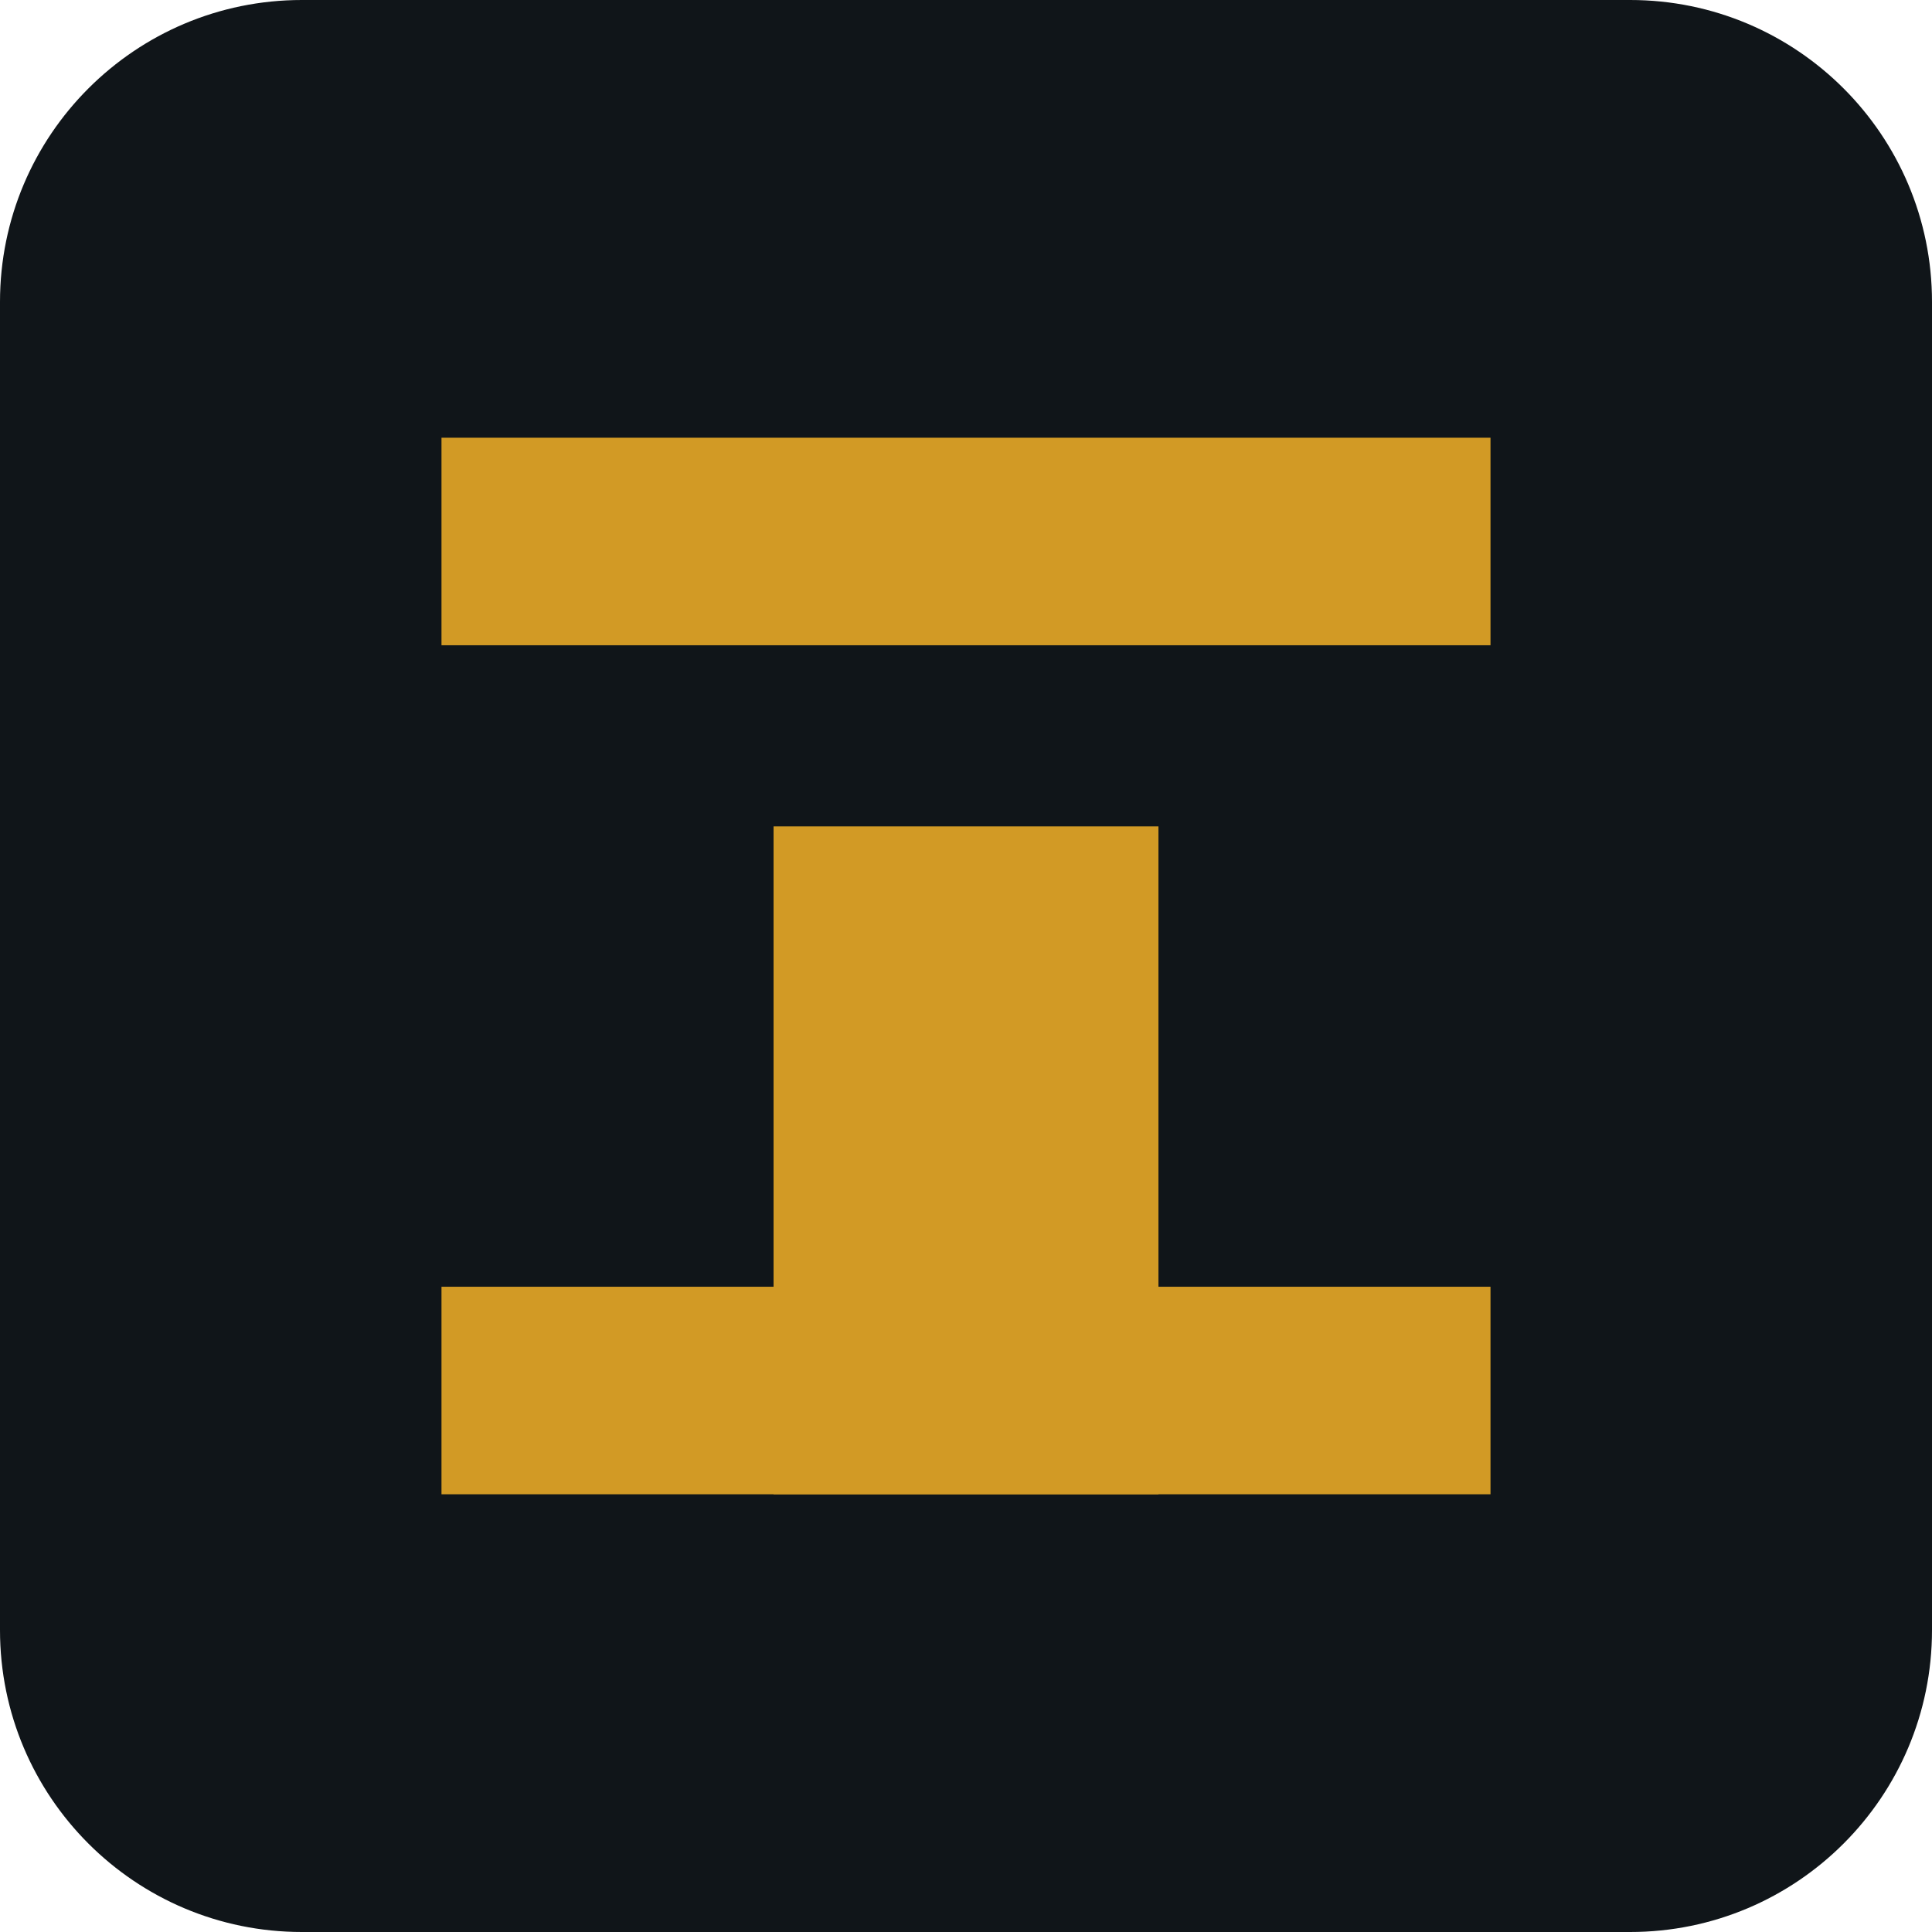
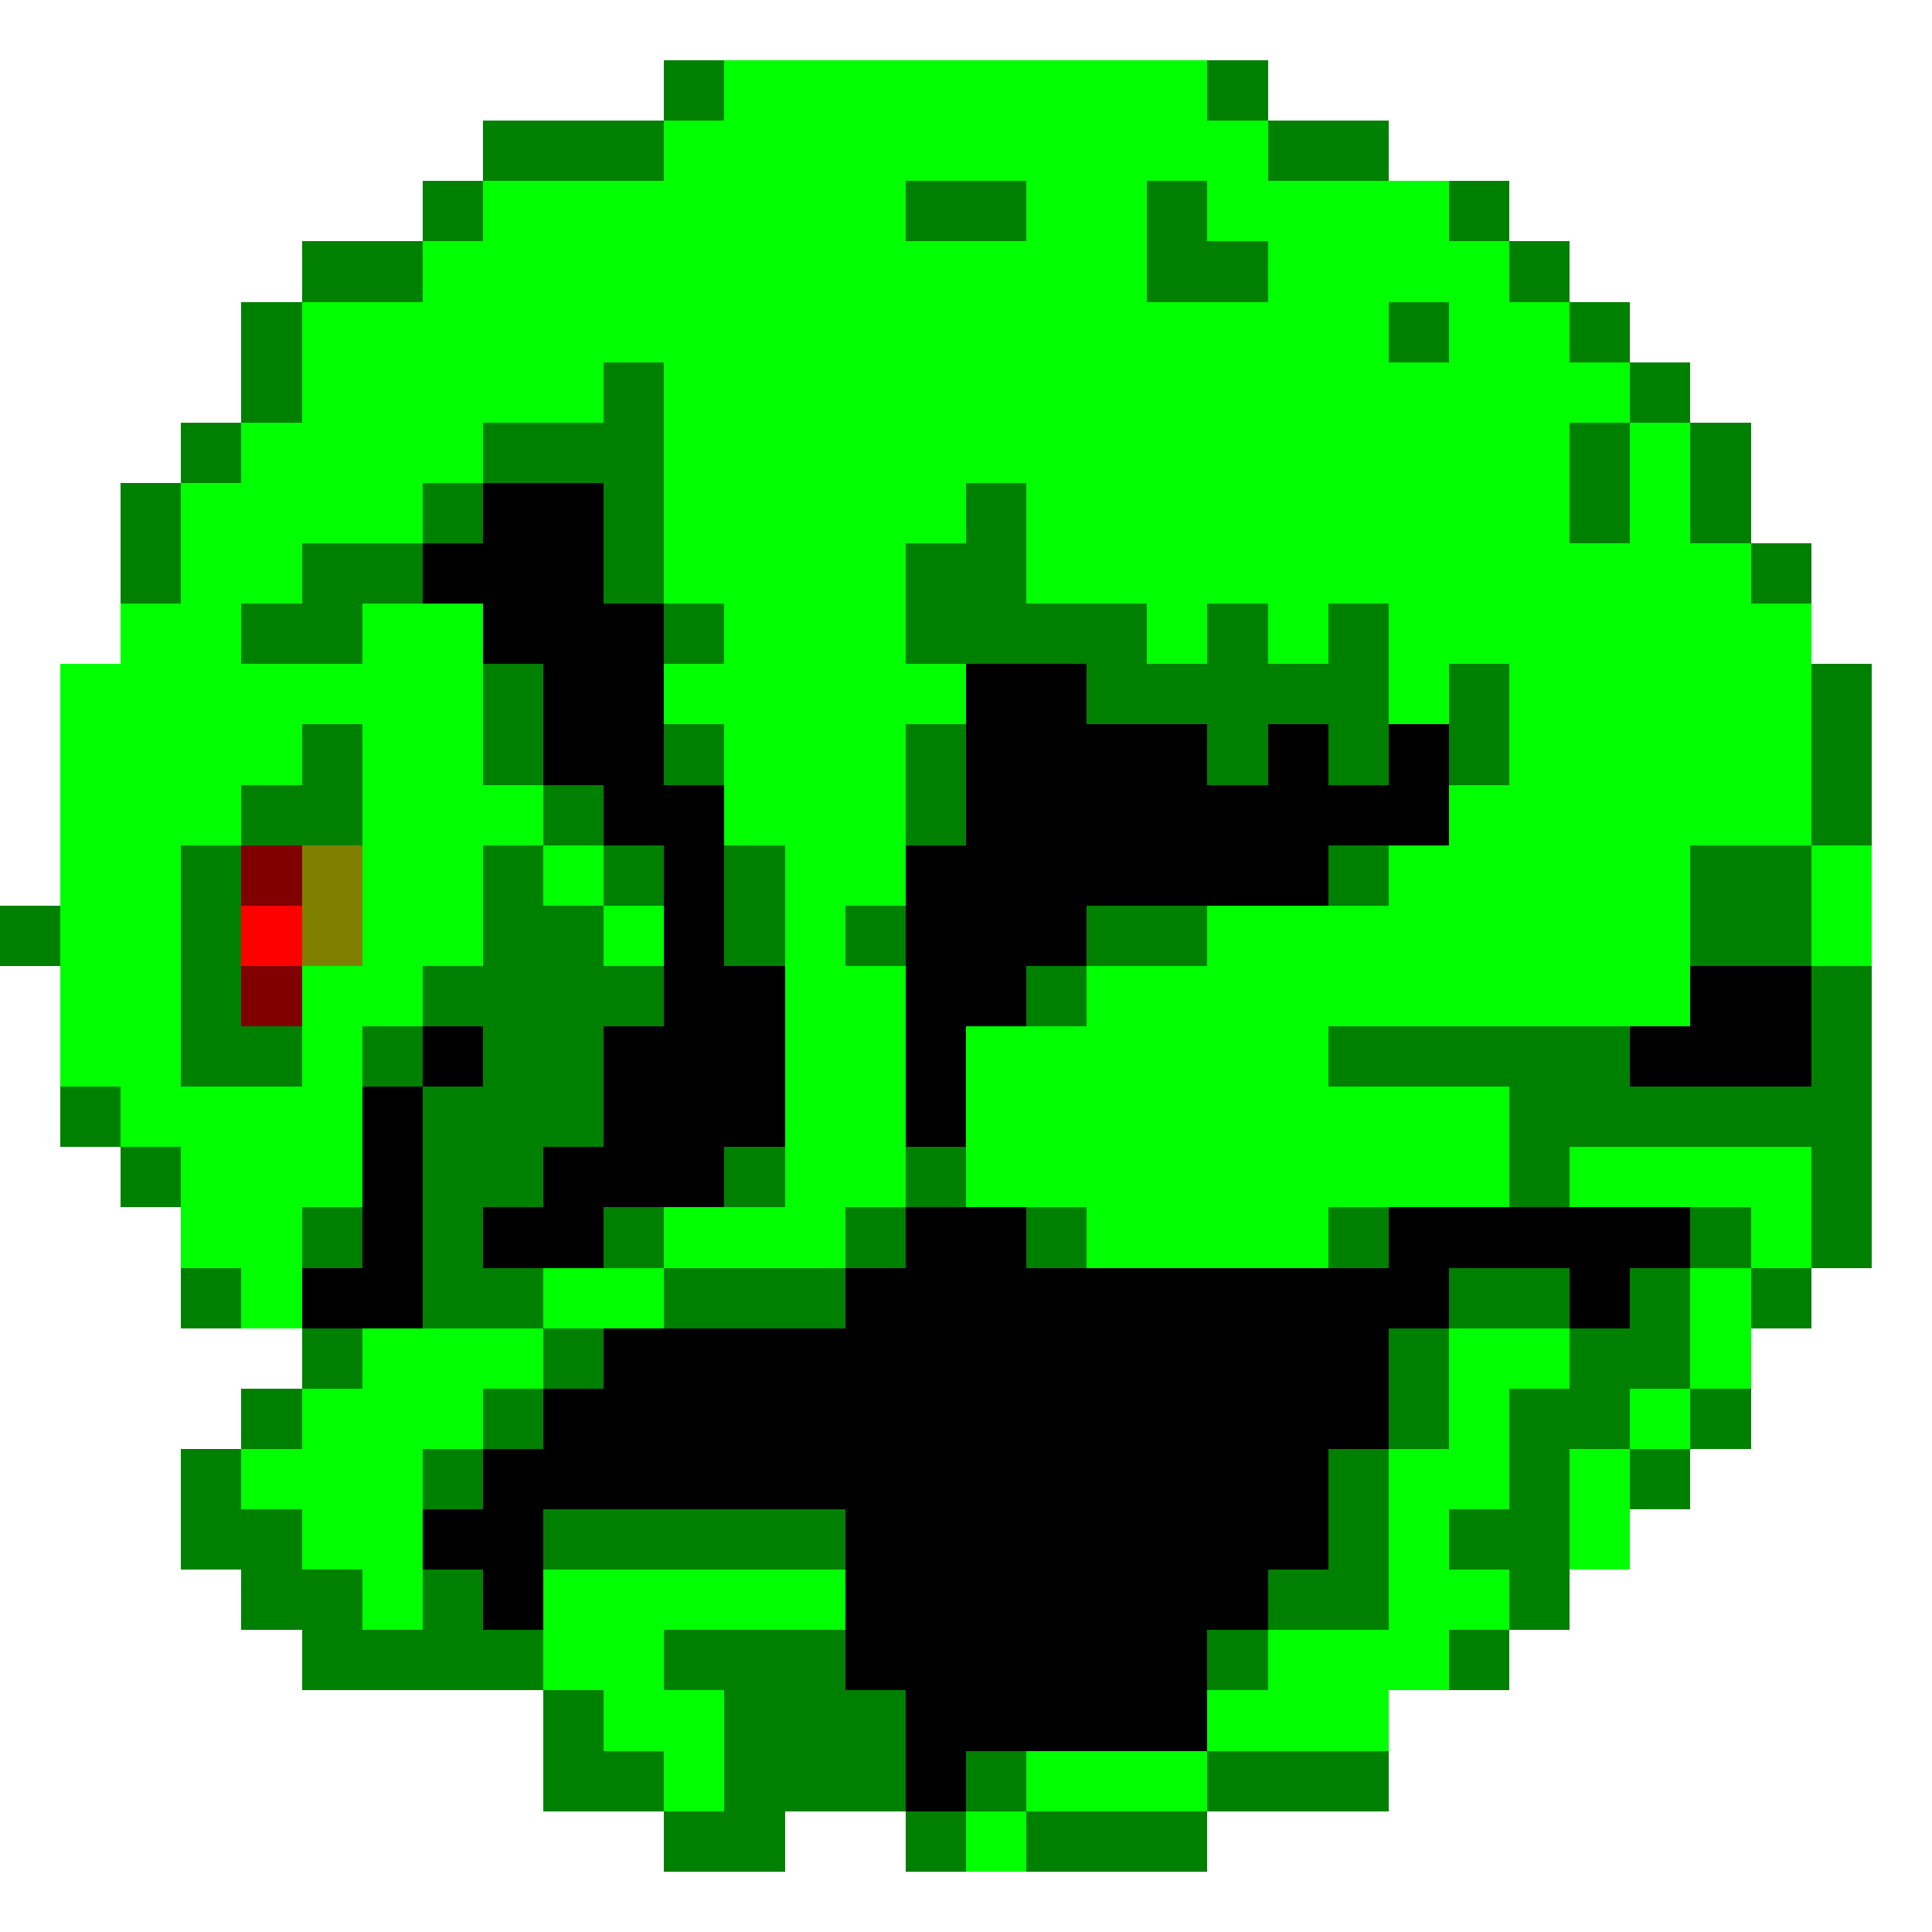
- <svg xmlns="http://www.w3.org/2000/svg" height="512" viewBox="0 0 512 512" width="512">
-   <rect fill="#101519" height="512" rx="80" width="512" />
-   <path d="M117 116h278v55H117zm88 103h102v177H205z" fill="#d29a25" />
-   <path d="M117 341h278v55H117z" fill="#d29a25" />
+ <svg xmlns="http://www.w3.org/2000/svg" viewBox="0 0 1024 1024" width="1024" height="1024" shape-rendering="crispEdges">
+   <path fill="#00ff00" d="M352 32h32v32h-32zM384 32h256v64h-256zM640 32h32v32h-32zM256 64h96v32h-96zM352 64h32v256h-32zM640 64h32v64h-32zM672 64h64v32h-64zM224 96h32v32h-32zM256 96h96v96h-96zM384 96h96v352h-96zM480 96h64v32h-64zM544 96h64v224h-64zM608 96h32v64h-32zM672 96h96v64h-96zM768 96h32v32h-32zM160 128h64v32h-64zM224 128h32v128h-32zM480 128h64v128h-64zM640 128h32v32h-32zM768 128h32v224h-32zM800 128h32v32h-32zM128 160h32v64h-32zM160 160h64v128h-64zM608 160h128v160h-128zM736 160h32v32h-32zM800 160h32v384h-32zM832 160h32v32h-32zM256 192h64v32h-64zM320 192h32v128h-32zM736 192h32v192h-32zM832 192h32v32h-32zM864 192h32v32h-32zM96 224h32v32h-32zM128 224h32v96h-32zM256 224h64v32h-64zM832 224h32v64h-32zM864 224h32v320h-32zM896 224h32v64h-32zM64 256h32v64h-32zM96 256h32v192h-32zM224 256h32v32h-32zM256 256h64v96h-64zM480 256h32v32h-32zM512 256h32v96h-32zM160 288h64v32h-64zM224 288h32v32h-32zM480 288h32v64h-32zM832 288h32v256h-32zM896 288h32v160h-32zM928 288h32v32h-32zM64 320h32v288h-32zM128 320h64v32h-64zM192 320h64v192h-64zM320 320h32v128h-32zM352 320h32v32h-32zM544 320h64v32h-64zM608 320h32v32h-32zM640 320h32v96h-32zM672 320h32v32h-32zM704 320h32v96h-32zM928 320h32v128h-32zM32 352h32v224h-32zM128 352h64v32h-64zM256 352h32v64h-32zM288 352h32v64h-32zM352 352h32v32h-32zM480 352h32v32h-32zM512 352h64v160h-64zM576 352h64v32h-64zM672 352h32v32h-32zM768 352h32v64h-32zM960 352h32v96h-32zM128 384h32v32h-32zM160 384h32v64h-32zM352 384h32v32h-32zM480 384h32v64h-32zM576 384h64v96h-64zM672 384h32v96h-32zM736 384h32v64h-32zM128 416h32v32h-32zM256 416h32v32h-32zM288 416h32v32h-32zM352 416h32v224h-32zM640 416h32v64h-32zM704 416h32v32h-32zM768 416h32v128h-32zM96 448h32v128h-32zM128 448h32v32h-32zM160 448h32v64h-32zM256 448h32v192h-32zM288 448h32v32h-32zM320 448h32v32h-32zM384 448h32v64h-32zM416 448h64v32h-64zM480 448h32v160h-32zM704 448h32v32h-32zM736 448h32v96h-32zM896 448h64v64h-64zM960 448h32v64h-32zM0 480h32v32h-32zM128 480h32v32h-32zM288 480h32v128h-32zM320 480h32v32h-32zM416 480h32v192h-32zM448 480h32v32h-32zM576 480h64v32h-64zM640 480h96v64h-96zM128 512h32v32h-32zM160 512h64v32h-64zM224 512h32v32h-32zM320 512h32v32h-32zM384 512h32v96h-32zM448 512h32v128h-32zM512 512h32v32h-32zM544 512h32v32h-32zM576 512h64v160h-64zM896 512h64v64h-64zM960 512h32v160h-32zM128 544h32v32h-32zM160 544h32v96h-32zM192 544h32v32h-32zM224 544h32v32h-32zM320 544h32v96h-32zM512 544h64v96h-64zM640 544h64v128h-64zM704 544h160v32h-160zM864 544h32v32h-32zM32 576h32v32h-32zM96 576h64v96h-64zM192 576h32v128h-32zM224 576h32v128h-32zM704 576h96v64h-96zM800 576h160v32h-160zM64 608h32v32h-32zM288 608h32v64h-32zM384 608h32v32h-32zM480 608h32v32h-32zM800 608h32v32h-32zM832 608h128v32h-128zM160 640h32v32h-32zM256 640h32v32h-32zM320 640h32v32h-32zM352 640h64v32h-64zM448 640h32v32h-32zM480 640h64v288h-64zM544 640h32v32h-32zM704 640h32v32h-32zM736 640h160v32h-160zM896 640h32v32h-32zM928 640h32v32h-32zM96 672h32v32h-32zM128 672h32v32h-32zM160 672h32v32h-32zM256 672h32v32h-32zM288 672h64v32h-64zM352 672h96v32h-96zM448 672h32v224h-32zM544 672h224v32h-224zM768 672h64v32h-64zM832 672h32v32h-32zM864 672h32v64h-32zM896 672h32v64h-32zM928 672h32v32h-32zM160 704h32v32h-32zM192 704h96v32h-96zM288 704h32v32h-32zM320 704h128v96h-128zM544 704h192v64h-192zM736 704h32v64h-32zM768 704h64v32h-64zM832 704h32v64h-32zM128 736h32v32h-32zM160 736h96v32h-96zM256 736h32v32h-32zM288 736h32v64h-32zM768 736h32v64h-32zM800 736h32v128h-32zM864 736h32v32h-32zM896 736h32v32h-32zM96 768h32v64h-32zM128 768h96v32h-96zM224 768h32v32h-32zM256 768h32v96h-32zM544 768h160v64h-160zM704 768h32v96h-32zM736 768h32v128h-32zM832 768h32v64h-32zM864 768h32v32h-32zM128 800h32v64h-32zM160 800h64v32h-64zM224 800h32v32h-32zM288 800h160v32h-160zM768 800h32v32h-32zM160 832h32v64h-32zM192 832h32v32h-32zM224 832h32v64h-32zM288 832h160v32h-160zM544 832h128v32h-128zM672 832h32v32h-32zM768 832h32v32h-32zM192 864h32v32h-32zM256 864h32v32h-32zM288 864h64v32h-64zM352 864h96v32h-96zM544 864h96v64h-96zM640 864h32v32h-32zM672 864h64v64h-64zM768 864h32v32h-32zM288 896h32v64h-32zM320 896h64v32h-64zM384 896h96v64h-96zM640 896h32v32h-32zM320 928h32v32h-32zM352 928h32v32h-32zM480 928h32v32h-32zM512 928h32v32h-32zM544 928h96v32h-96zM640 928h96v32h-96zM352 960h64v32h-64zM480 960h32v32h-32zM512 960h32v32h-32zM544 960h96v32h-96z" />
+   <path fill="#000000" d="M256 256h64v96h-64zM224 288h32v32h-32zM320 320h32v128h-32zM288 352h32v64h-32zM512 352h64v160h-64zM576 384h64v96h-64zM672 384h32v96h-32zM736 384h32v64h-32zM352 416h32v224h-32zM640 416h32v64h-32zM704 416h32v32h-32zM480 448h32v160h-32zM384 512h32v96h-32zM512 512h32v32h-32zM896 512h64v64h-64zM224 544h32v32h-32zM320 544h32v96h-32zM864 544h32v32h-32zM192 576h32v128h-32zM288 608h32v64h-32zM256 640h32v32h-32zM480 640h64v288h-64zM736 640h160v32h-160zM160 672h32v32h-32zM448 672h32v224h-32zM544 672h224v32h-224zM832 672h32v32h-32zM320 704h128v96h-128zM544 704h192v64h-192zM288 736h32v64h-32zM256 768h32v96h-32zM544 768h160v64h-160zM224 800h32v32h-32zM544 832h128v32h-128zM544 864h96v64h-96zM480 928h32v32h-32z" />
+   <path fill="#800000" d="M128 448h32v32h-32zM128 512h32v32h-32z" />
+   <path fill="#008000" d="M352 32h32v32h-32zM640 32h32v32h-32zM256 64h96v32h-96zM672 64h64v32h-64zM224 96h32v32h-32zM480 96h64v32h-64zM608 96h32v64h-32zM768 96h32v32h-32zM160 128h64v32h-64zM640 128h32v32h-32zM800 128h32v32h-32zM128 160h32v64h-32zM736 160h32v32h-32zM832 160h32v32h-32zM320 192h32v128h-32zM864 192h32v32h-32zM96 224h32v32h-32zM256 224h64v32h-64zM832 224h32v64h-32zM896 224h32v64h-32zM64 256h32v64h-32zM224 256h32v32h-32zM512 256h32v96h-32zM160 288h64v32h-64zM480 288h32v64h-32zM928 288h32v32h-32zM128 320h64v32h-64zM352 320h32v32h-32zM544 320h64v32h-64zM640 320h32v96h-32zM704 320h32v96h-32zM256 352h32v64h-32zM576 352h64v32h-64zM672 352h32v32h-32zM768 352h32v64h-32zM960 352h32v96h-32zM160 384h32v64h-32zM352 384h32v32h-32zM480 384h32v64h-32zM128 416h32v32h-32zM288 416h32v32h-32zM96 448h32v128h-32zM256 448h32v192h-32zM320 448h32v32h-32zM384 448h32v64h-32zM704 448h32v32h-32zM896 448h64v64h-64zM0 480h32v32h-32zM288 480h32v128h-32zM448 480h32v32h-32zM576 480h64v32h-64zM224 512h32v32h-32zM320 512h32v32h-32zM544 512h32v32h-32zM960 512h32v160h-32zM128 544h32v32h-32zM192 544h32v32h-32zM704 544h160v32h-160zM32 576h32v32h-32zM224 576h32v128h-32zM800 576h160v32h-160zM64 608h32v32h-32zM384 608h32v32h-32zM480 608h32v32h-32zM800 608h32v32h-32zM160 640h32v32h-32zM320 640h32v32h-32zM448 640h32v32h-32zM544 640h32v32h-32zM704 640h32v32h-32zM896 640h32v32h-32zM96 672h32v32h-32zM256 672h32v32h-32zM352 672h96v32h-96zM768 672h64v32h-64zM864 672h32v64h-32zM928 672h32v32h-32zM160 704h32v32h-32zM288 704h32v32h-32zM736 704h32v64h-32zM832 704h32v64h-32zM128 736h32v32h-32zM256 736h32v32h-32zM800 736h32v128h-32zM896 736h32v32h-32zM96 768h32v64h-32zM224 768h32v32h-32zM704 768h32v96h-32zM864 768h32v32h-32zM128 800h32v64h-32zM288 800h160v32h-160zM768 800h32v32h-32zM160 832h32v64h-32zM224 832h32v64h-32zM672 832h32v32h-32zM192 864h32v32h-32zM256 864h32v32h-32zM352 864h96v32h-96zM640 864h32v32h-32zM768 864h32v32h-32zM288 896h32v64h-32zM384 896h96v64h-96zM320 928h32v32h-32zM512 928h32v32h-32zM640 928h96v32h-96zM352 960h64v32h-64zM480 960h32v32h-32zM544 960h96v32h-96z" />
+   <path fill="#808000" d="M160 448h32v64h-32z" />
+   <path fill="#ff0000" d="M128 480h32v32h-32z" />
+   <path fill="#00ff00" d="M384 32h256v64h-256zM352 64h32v256h-32zM640 64h32v64h-32zM256 96h96v96h-96zM384 96h96v352h-96zM544 96h64v224h-64zM672 96h96v64h-96zM224 128h32v128h-32zM480 128h64v128h-64zM768 128h32v224h-32zM160 160h64v128h-64zM608 160h128v160h-128zM800 160h32v384h-32zM256 192h64v32h-64zM736 192h32v192h-32zM832 192h32v32h-32zM128 224h32v96h-32zM864 224h32v320h-32zM96 256h32v192h-32zM480 256h32v32h-32zM832 288h32v256h-32zM896 288h32v160h-32zM64 320h32v288h-32zM192 320h64v192h-64zM608 320h32v32h-32zM672 320h32v32h-32zM928 320h32v128h-32zM32 352h32v224h-32zM128 352h64v32h-64zM352 352h32v32h-32zM480 352h32v32h-32zM128 384h32v32h-32zM256 416h32v32h-32zM768 416h32v128h-32zM288 448h32v32h-32zM416 448h64v32h-64zM736 448h32v96h-32zM960 448h32v64h-32zM320 480h32v32h-32zM416 480h32v192h-32zM640 480h96v64h-96zM160 512h64v32h-64zM448 512h32v128h-32zM576 512h64v160h-64zM160 544h32v96h-32zM512 544h64v96h-64zM640 544h64v128h-64zM96 576h64v96h-64zM704 576h96v64h-96zM832 608h128v32h-128zM352 640h64v32h-64zM928 640h32v32h-32zM128 672h32v32h-32zM288 672h64v32h-64zM896 672h32v64h-32zM192 704h96v32h-96zM768 704h64v32h-64zM160 736h96v32h-96zM768 736h32v64h-32zM864 736h32v32h-32zM128 768h96v32h-96zM736 768h32v128h-32zM832 768h32v64h-32zM160 800h64v32h-64zM192 832h32v32h-32zM288 832h160v32h-160zM768 832h32v32h-32zM288 864h64v32h-64zM672 864h64v64h-64zM320 896h64v32h-64zM640 896h32v32h-32zM352 928h32v32h-32zM544 928h96v32h-96zM512 960h32v32h-32z" />
</svg>
